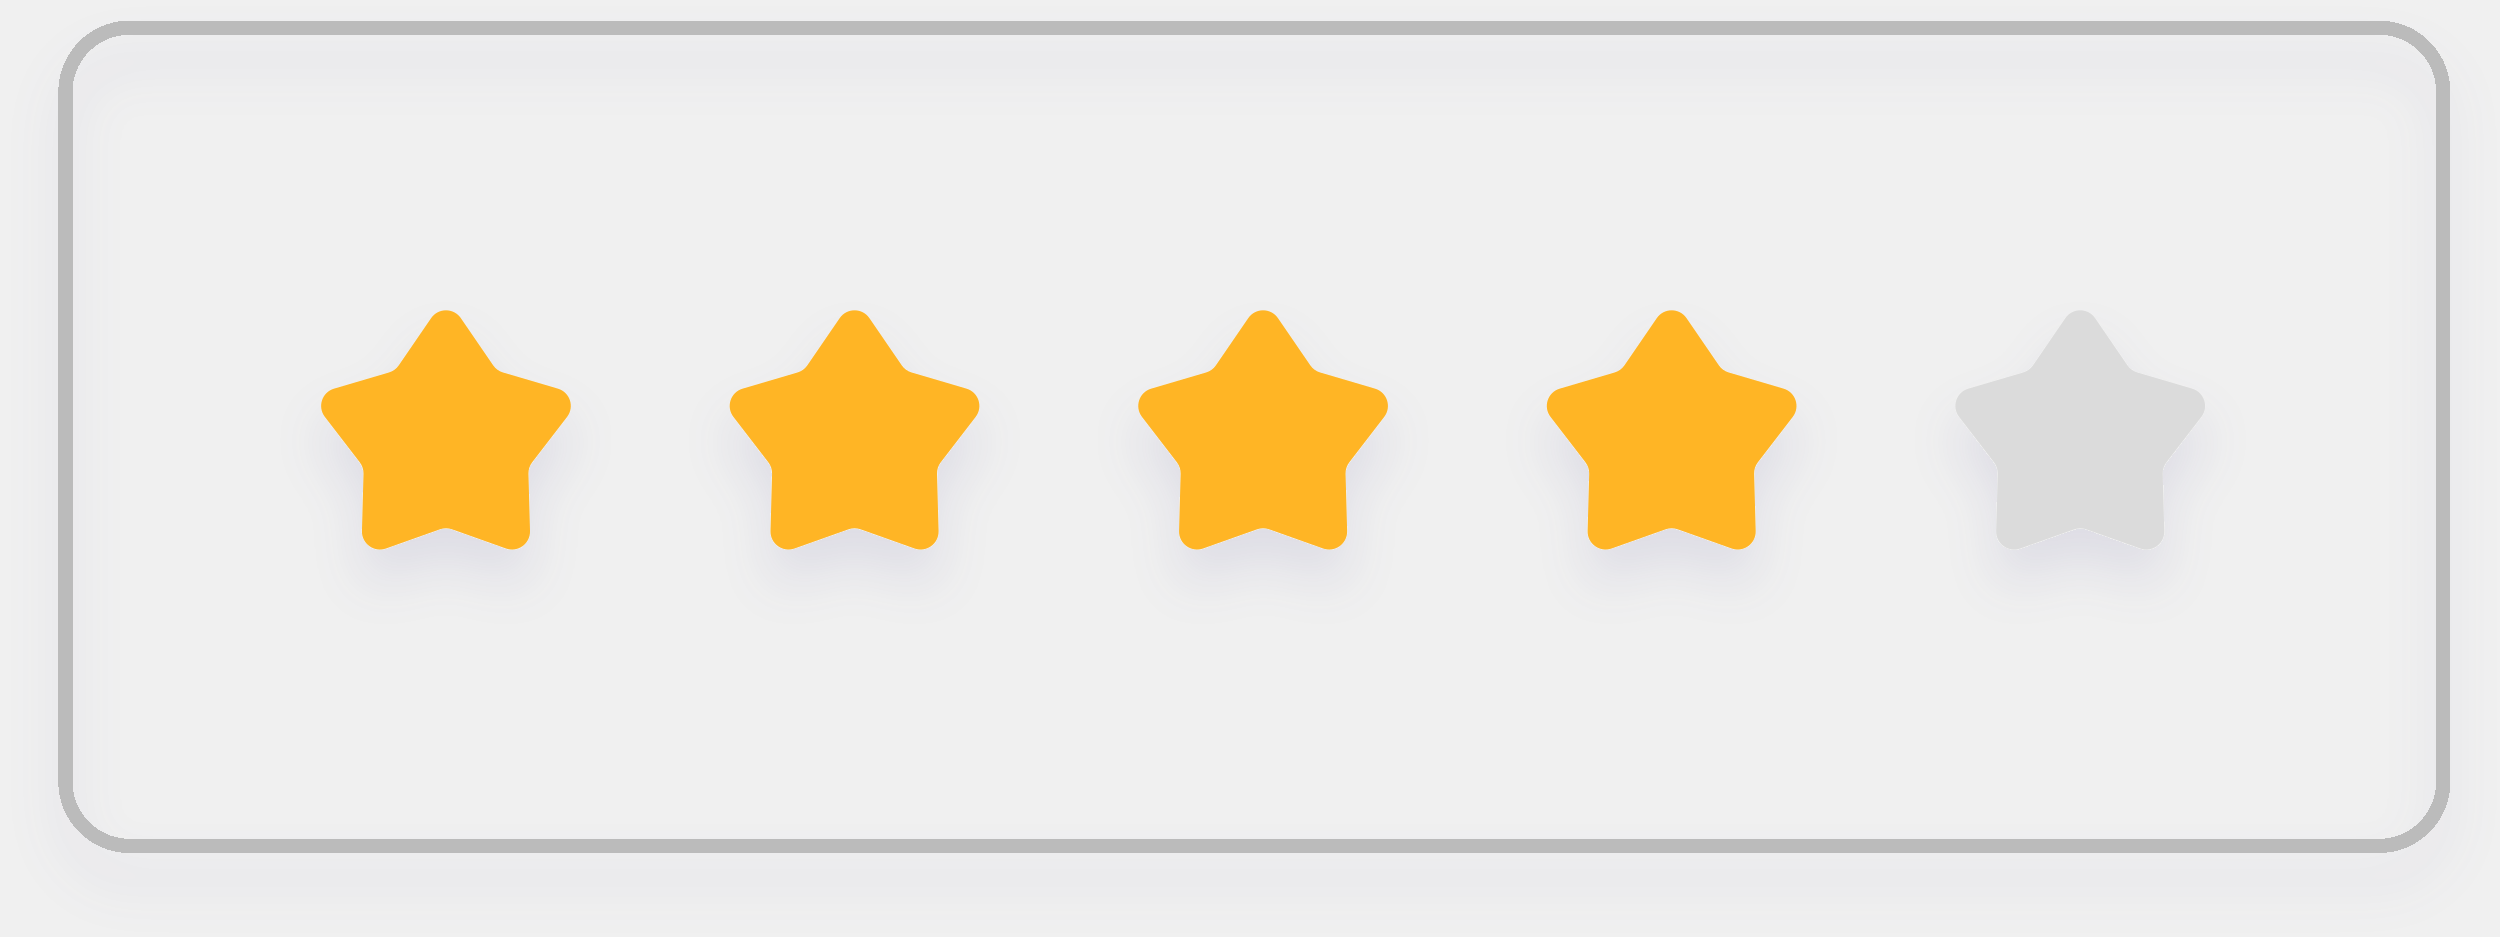
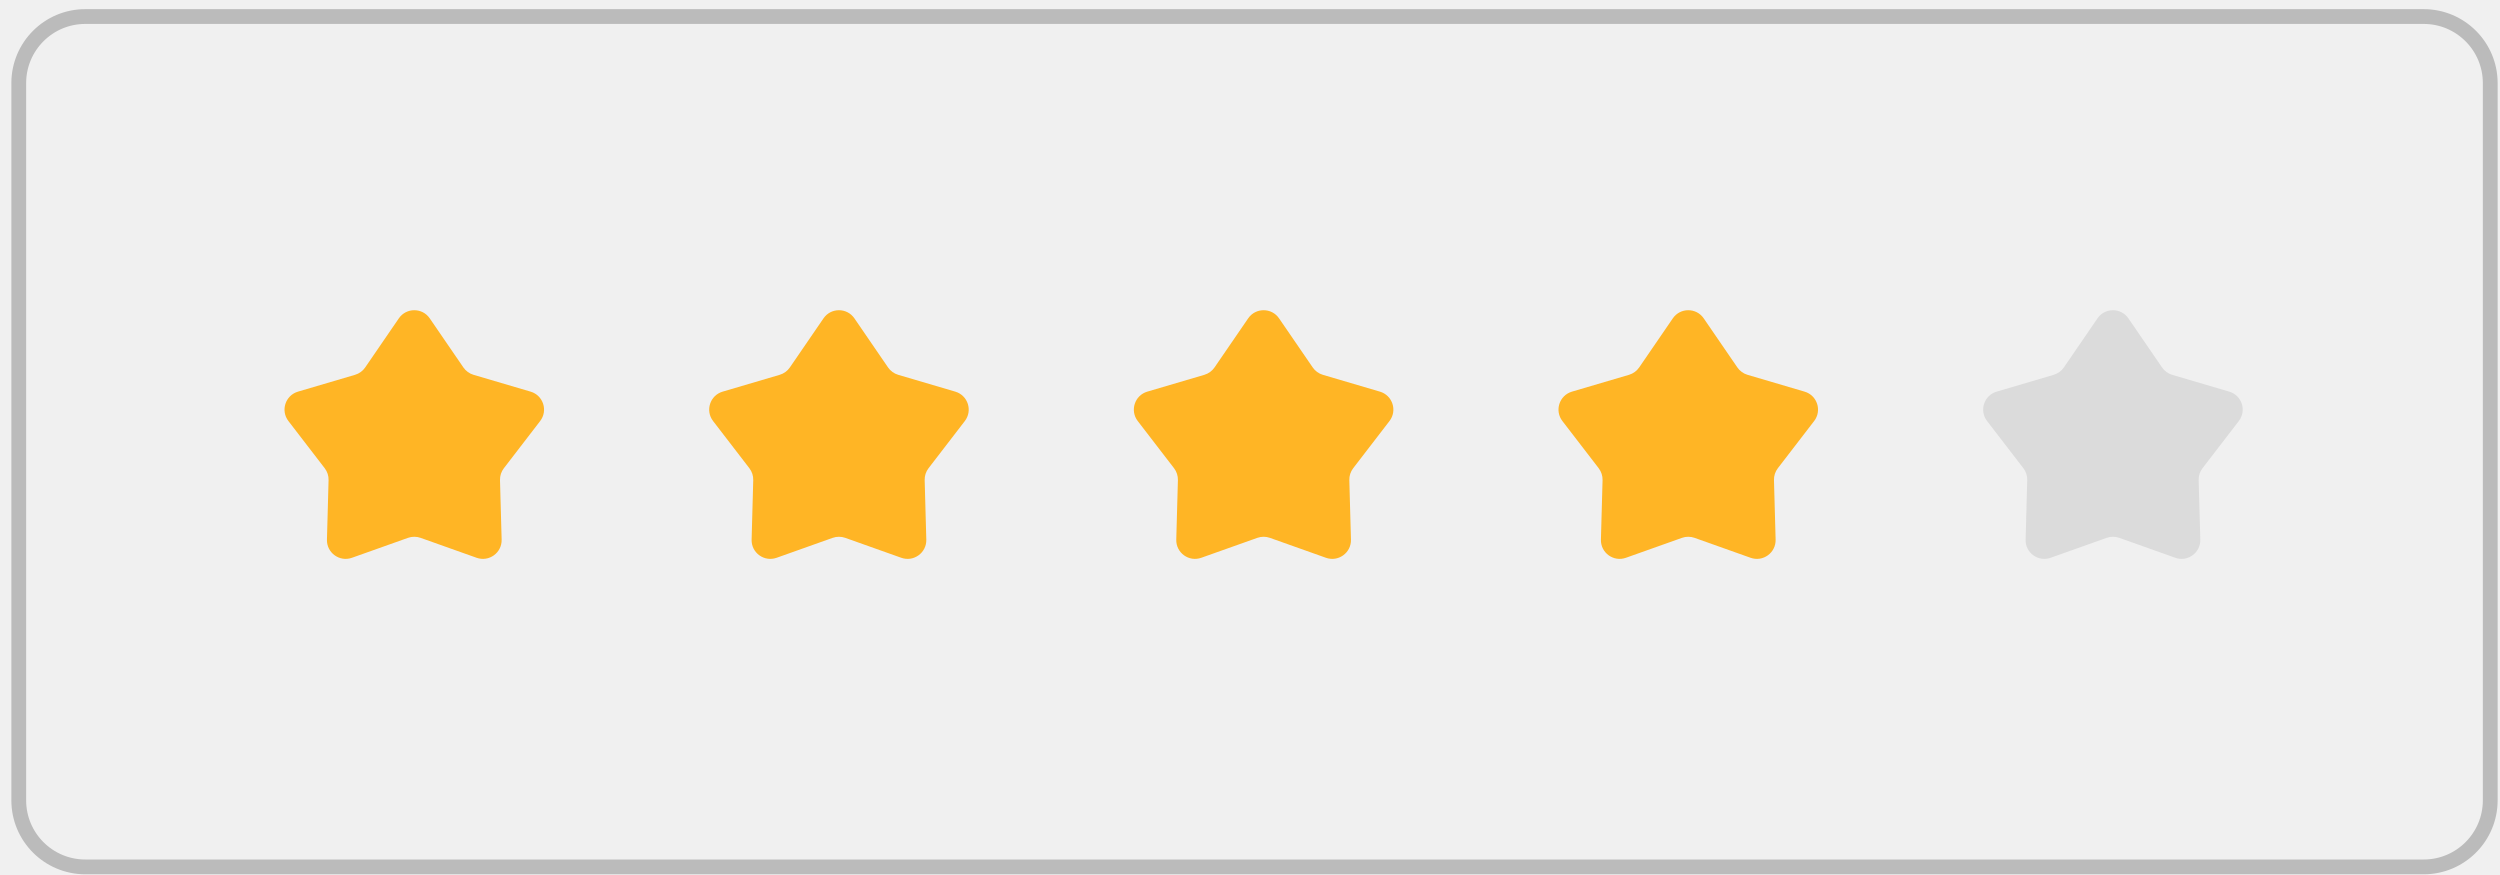
- <svg xmlns="http://www.w3.org/2000/svg" width="211" height="79" viewBox="0 0 211 79" fill="none">
-   <g filter="url(#filter0_d_289_3308)">
-     <rect x="5.523" y="2.343" width="200.684" height="69.049" rx="5.404" stroke="#BBBBBB" stroke-width="1.201" shape-rendering="crispEdges" />
-     <g clip-path="url(#clip0_289_3308)">
-       <path d="M36.385 26.851C36.989 25.969 38.291 25.969 38.895 26.851L41.626 30.836C41.824 31.125 42.115 31.336 42.451 31.435L47.086 32.801C48.111 33.104 48.513 34.341 47.861 35.188L44.915 39.018C44.701 39.295 44.59 39.637 44.6 39.987L44.733 44.817C44.762 45.886 43.709 46.65 42.702 46.292L38.15 44.673C37.82 44.556 37.46 44.556 37.13 44.673L32.578 46.292C31.571 46.65 30.518 45.886 30.548 44.817L30.68 39.987C30.69 39.637 30.579 39.295 30.365 39.018L27.419 35.188C26.767 34.341 27.169 33.104 28.195 32.801L32.829 31.435C33.165 31.336 33.456 31.125 33.654 30.836L36.385 26.851Z" fill="#FFB525" />
-       <path d="M70.868 26.851C71.472 25.969 72.774 25.969 73.378 26.851L76.109 30.836C76.307 31.125 76.598 31.336 76.934 31.435L81.569 32.801C82.594 33.104 82.996 34.341 82.344 35.188L79.398 39.018C79.184 39.295 79.073 39.637 79.083 39.987L79.216 44.817C79.245 45.886 78.192 46.65 77.185 46.292L72.633 44.673C72.303 44.556 71.943 44.556 71.613 44.673L67.061 46.292C66.054 46.65 65.001 45.886 65.031 44.817L65.163 39.987C65.173 39.637 65.062 39.295 64.848 39.018L61.902 35.188C61.25 34.341 61.652 33.104 62.678 32.801L67.312 31.435C67.648 31.336 67.939 31.125 68.137 30.836L70.868 26.851Z" fill="#FFB525" />
-       <path d="M105.351 26.851C105.955 25.969 107.256 25.969 107.86 26.851L110.592 30.836C110.79 31.125 111.081 31.336 111.416 31.435L116.051 32.801C117.076 33.104 117.478 34.341 116.826 35.188L113.88 39.018C113.667 39.295 113.555 39.637 113.565 39.987L113.698 44.817C113.727 45.886 112.675 46.65 111.668 46.292L107.115 44.673C106.785 44.556 106.425 44.556 106.096 44.673L101.543 46.292C100.536 46.65 99.484 45.886 99.513 44.817L99.646 39.987C99.655 39.637 99.544 39.295 99.331 39.018L96.384 35.188C95.733 34.341 96.135 33.104 97.16 32.801L101.794 31.435C102.13 31.336 102.421 31.125 102.619 30.836L105.351 26.851Z" fill="#FFB525" />
-       <path d="M139.832 26.851C140.437 25.969 141.738 25.969 142.342 26.851L145.074 30.836C145.271 31.125 145.563 31.336 145.898 31.435L150.533 32.801C151.558 33.104 151.96 34.341 151.308 35.188L148.362 39.018C148.149 39.295 148.037 39.637 148.047 39.987L148.18 44.817C148.209 45.886 147.157 46.65 146.149 46.292L141.597 44.673C141.267 44.556 140.907 44.556 140.578 44.673L136.025 46.292C135.018 46.65 133.965 45.886 133.995 44.817L134.128 39.987C134.137 39.637 134.026 39.295 133.813 39.018L130.866 35.188C130.214 34.341 130.617 33.104 131.642 32.801L136.276 31.435C136.612 31.336 136.903 31.125 137.101 30.836L139.832 26.851Z" fill="#FFB525" />
-       <path d="M174.316 26.851C174.921 25.969 176.222 25.969 176.826 26.851L179.558 30.836C179.755 31.125 180.047 31.336 180.382 31.435L185.017 32.801C186.042 33.104 186.444 34.341 185.792 35.188L182.846 39.018C182.633 39.295 182.521 39.637 182.531 39.987L182.664 44.817C182.693 45.886 181.64 46.65 180.633 46.292L176.081 44.673C175.751 44.556 175.391 44.556 175.062 44.673L170.509 46.292C169.502 46.65 168.449 45.886 168.479 44.817L168.612 39.987C168.621 39.637 168.51 39.295 168.297 39.018L165.35 35.188C164.698 34.341 165.1 33.104 166.126 32.801L170.76 31.435C171.096 31.336 171.387 31.125 171.585 30.836L174.316 26.851Z" fill="#DBDBDB" />
-     </g>
+ <svg xmlns="http://www.w3.org/2000/svg" width="203" height="71" viewBox="0 0 203 71" fill="none">
+   <rect x="1.523" y="1.343" width="200.684" height="69.049" rx="5.404" stroke="#BBBBBB" stroke-width="1.201" />
+   <g clip-path="url(#clip0_289_3308)">
+     <path d="M32.385 25.851C32.989 24.969 34.291 24.969 34.895 25.851L37.626 29.836C37.824 30.125 38.115 30.336 38.451 30.435L43.086 31.801C44.111 32.104 44.513 33.341 43.861 34.188L40.915 38.018C40.701 38.295 40.59 38.637 40.6 38.987L40.733 43.817C40.762 44.886 39.709 45.65 38.702 45.292L34.15 43.673C33.82 43.556 33.46 43.556 33.13 43.673L28.578 45.292C27.571 45.65 26.518 44.886 26.548 43.817L26.68 38.987C26.69 38.637 26.579 38.295 26.365 38.018L23.419 34.188C22.767 33.341 23.169 32.104 24.195 31.801L28.829 30.435C29.165 30.336 29.456 30.125 29.654 29.836L32.385 25.851Z" fill="#FFB525" />
+     <path d="M66.868 25.851C67.472 24.969 68.774 24.969 69.378 25.851L72.109 29.836C72.307 30.125 72.598 30.336 72.934 30.435L77.569 31.801C78.594 32.104 78.996 33.341 78.344 34.188L75.398 38.018C75.184 38.295 75.073 38.637 75.083 38.987L75.216 43.817C75.245 44.886 74.192 45.65 73.185 45.292L68.633 43.673C68.303 43.556 67.943 43.556 67.613 43.673L63.061 45.292C62.054 45.65 61.001 44.886 61.031 43.817L61.163 38.987C61.173 38.637 61.062 38.295 60.848 38.018L57.902 34.188C57.25 33.341 57.652 32.104 58.678 31.801L63.312 30.435C63.648 30.336 63.939 30.125 64.137 29.836L66.868 25.851Z" fill="#FFB525" />
+     <path d="M101.351 25.851C101.955 24.969 103.256 24.969 103.86 25.851L106.592 29.836C106.79 30.125 107.081 30.336 107.416 30.435L112.051 31.801C113.076 32.104 113.478 33.341 112.826 34.188L109.88 38.018C109.667 38.295 109.555 38.637 109.565 38.987L109.698 43.817C109.727 44.886 108.675 45.65 107.668 45.292L103.115 43.673C102.785 43.556 102.425 43.556 102.096 43.673L97.543 45.292C96.536 45.65 95.484 44.886 95.513 43.817L95.646 38.987C95.655 38.637 95.544 38.295 95.331 38.018L92.384 34.188C91.733 33.341 92.135 32.104 93.16 31.801L97.794 30.435C98.13 30.336 98.421 30.125 98.619 29.836L101.351 25.851Z" fill="#FFB525" />
+     <path d="M135.832 25.851C136.437 24.969 137.738 24.969 138.342 25.851L141.074 29.836C141.271 30.125 141.563 30.336 141.898 30.435L146.533 31.801C147.558 32.104 147.96 33.341 147.308 34.188L144.362 38.018C144.149 38.295 144.037 38.637 144.047 38.987L144.18 43.817C144.209 44.886 143.157 45.65 142.149 45.292L137.597 43.673C137.267 43.556 136.907 43.556 136.578 43.673L132.025 45.292C131.018 45.65 129.965 44.886 129.995 43.817L130.128 38.987C130.137 38.637 130.026 38.295 129.813 38.018L126.866 34.188C126.214 33.341 126.617 32.104 127.642 31.801L132.276 30.435C132.612 30.336 132.903 30.125 133.101 29.836L135.832 25.851Z" fill="#FFB525" />
+     <path d="M170.316 25.851C170.921 24.969 172.222 24.969 172.826 25.851L175.558 29.836C175.755 30.125 176.047 30.336 176.382 30.435L181.017 31.801C182.042 32.104 182.444 33.341 181.792 34.188L178.846 38.018C178.633 38.295 178.521 38.637 178.531 38.987L178.664 43.817C178.693 44.886 177.64 45.65 176.633 45.292L172.081 43.673C171.751 43.556 171.391 43.556 171.062 43.673L166.509 45.292C165.502 45.65 164.449 44.886 164.479 43.817L164.612 38.987C164.621 38.637 164.51 38.295 164.297 38.018L161.35 34.188C160.698 33.341 161.1 32.104 162.126 31.801L166.76 30.435C167.096 30.336 167.387 30.125 167.585 29.836L170.316 25.851Z" fill="#DBDBDB" />
  </g>
  <defs>
-     <filter id="filter0_d_289_3308" x="0.83" y="0.378" width="210.069" height="78.434" filterUnits="userSpaceOnUse" color-interpolation-filters="sRGB">
-       <feFlood flood-opacity="0" result="BackgroundImageFix" />
-       <feColorMatrix in="SourceAlpha" type="matrix" values="0 0 0 0 0 0 0 0 0 0 0 0 0 0 0 0 0 0 127 0" result="hardAlpha" />
-       <feOffset dy="2.728" />
-       <feGaussianBlur stdDeviation="2.046" />
-       <feComposite in2="hardAlpha" operator="out" />
-       <feColorMatrix type="matrix" values="0 0 0 0 0.255 0 0 0 0 0.231 0 0 0 0 0.537 0 0 0 0.1 0" />
-       <feBlend mode="normal" in2="BackgroundImageFix" result="effect1_dropShadow_289_3308" />
-       <feBlend mode="normal" in="SourceGraphic" in2="effect1_dropShadow_289_3308" result="shape" />
-     </filter>
    <clipPath id="clip0_289_3308">
-       <rect width="193.294" height="24.341" fill="white" transform="translate(9.24316 25.0195)" />
+       <rect width="193.294" height="24.341" fill="white" transform="translate(5.24316 24.0195)" />
    </clipPath>
  </defs>
</svg>
